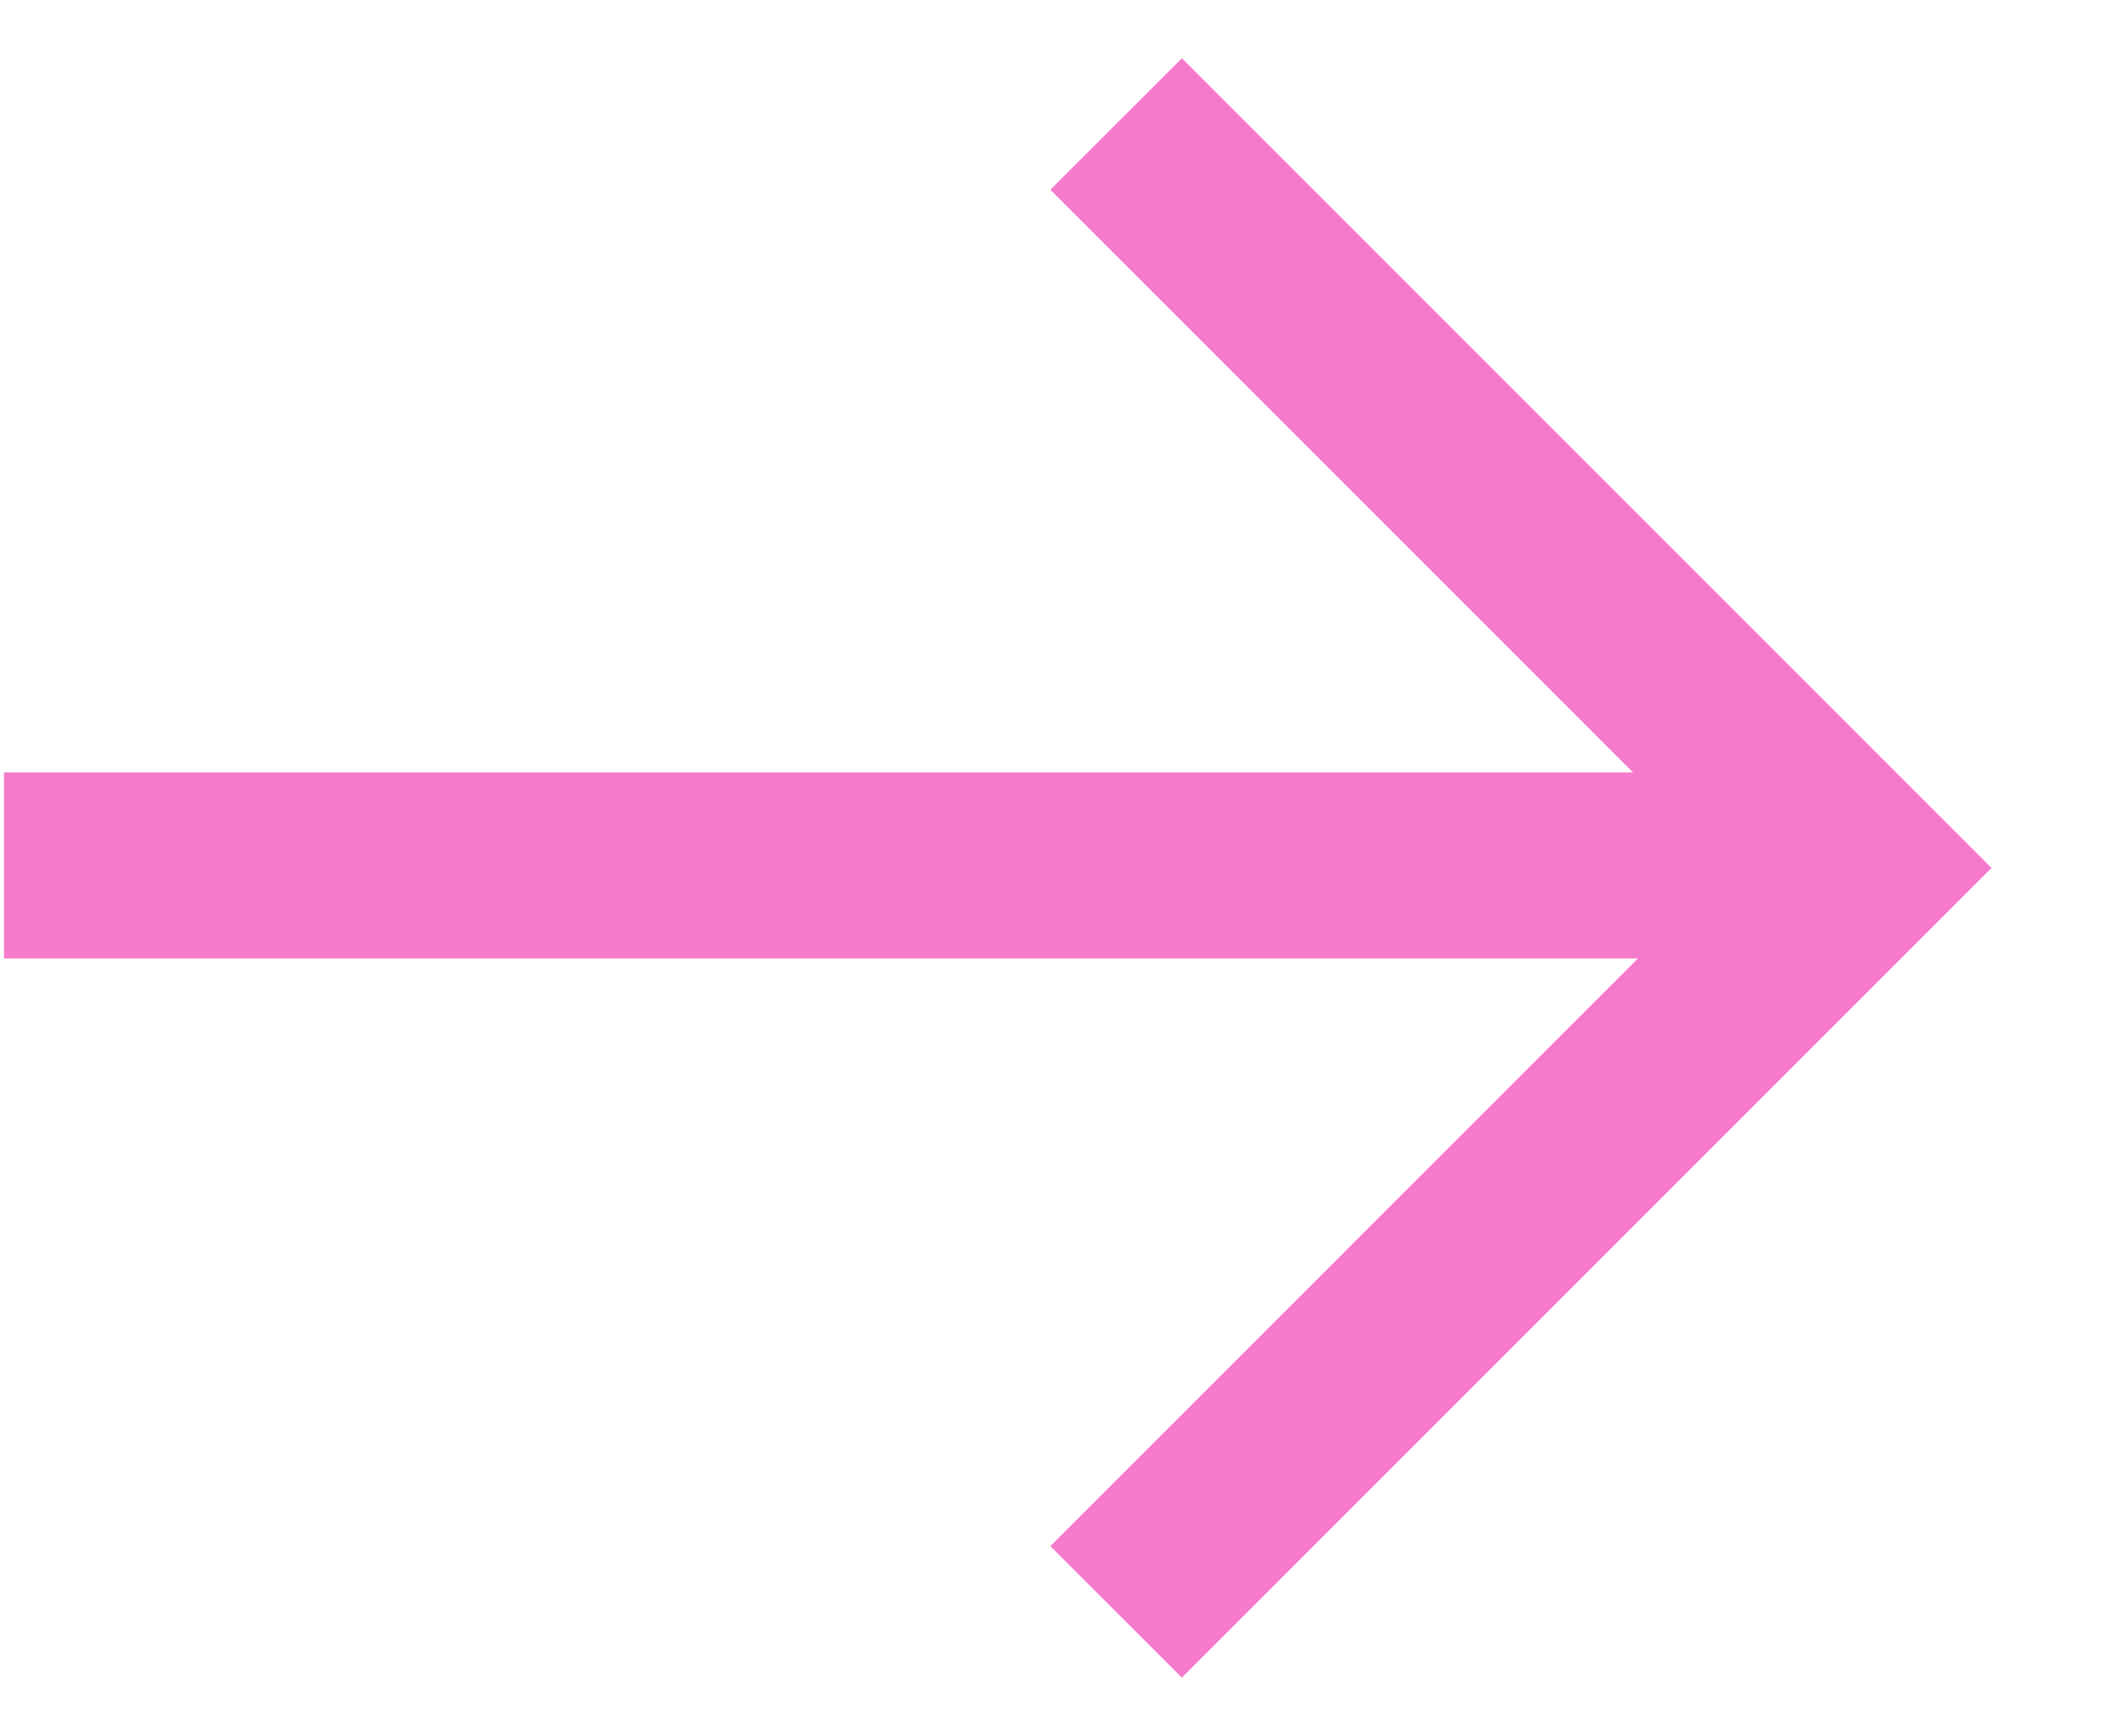
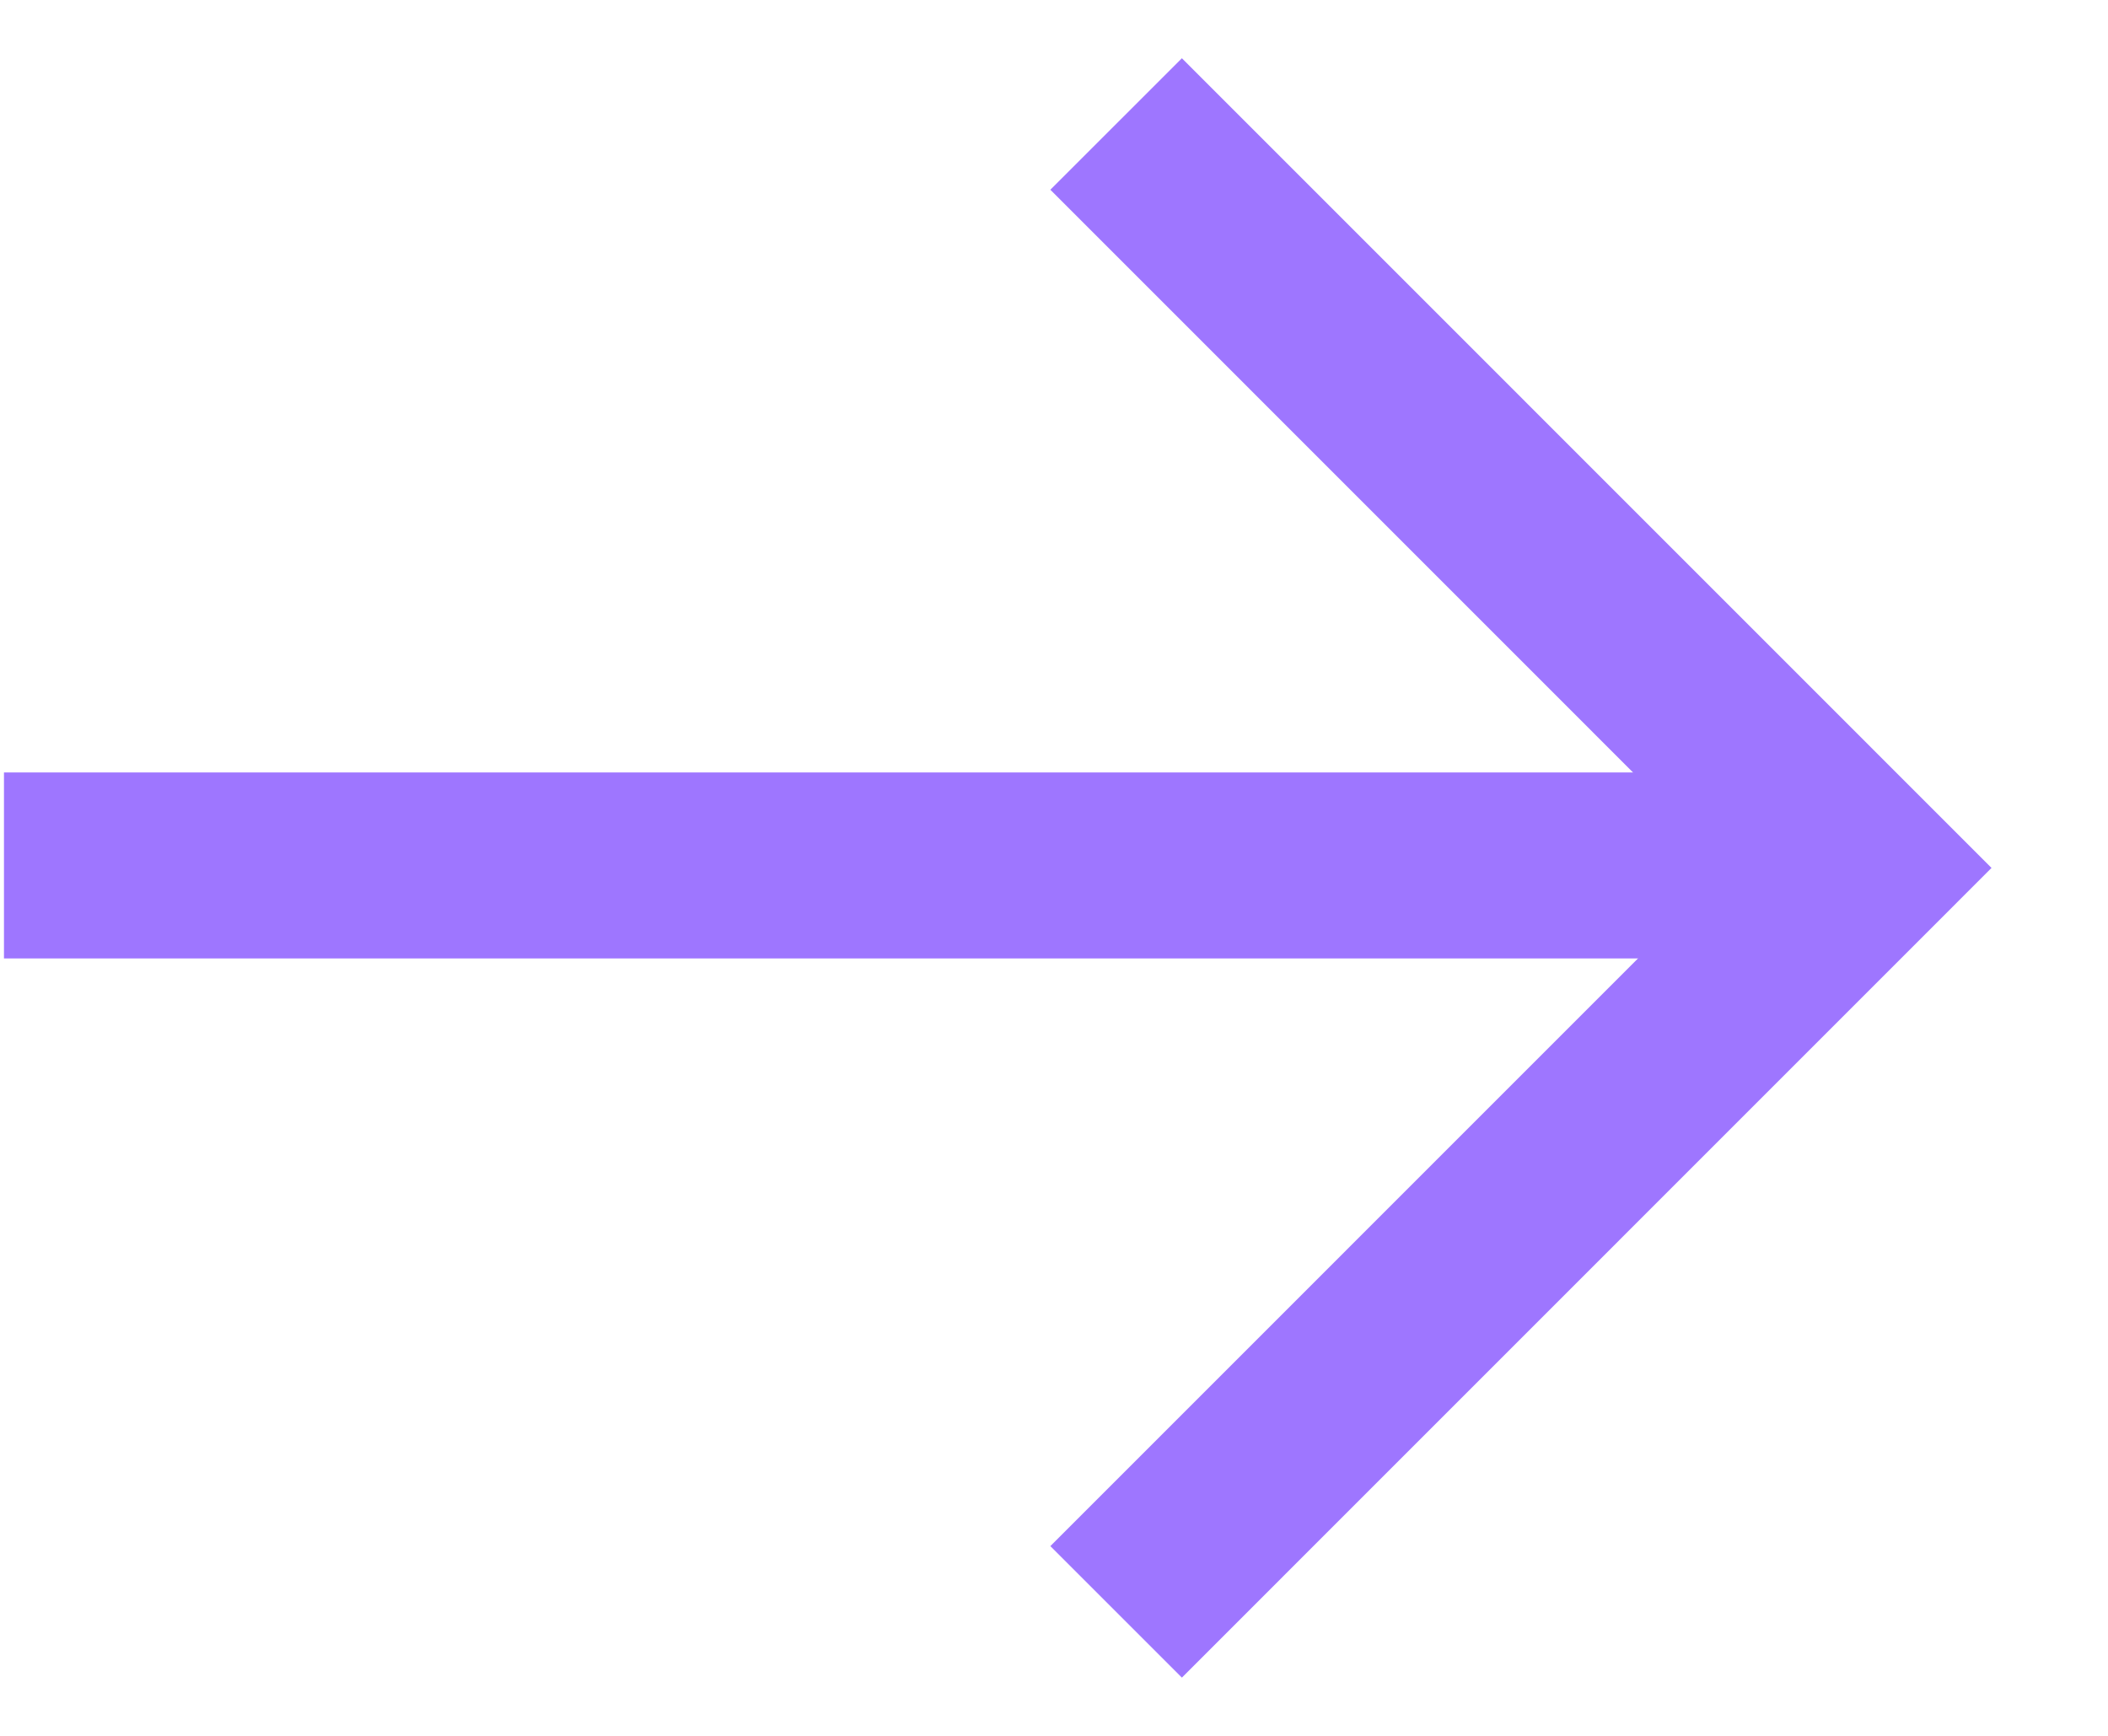
<svg xmlns="http://www.w3.org/2000/svg" width="17" height="14" viewBox="0 0 17 14" fill="none">
-   <path d="M14.992 6.98H0.032" stroke="#F67ACB" stroke-width="1.5" />
-   <path d="M9.001 1L15 7L9.001 13" stroke="#F67ACB" stroke-width="1.5" />
+   <path d="M14.992 6.98H0.032" stroke="#9E76FF" stroke-width="1.5" />
+   <path d="M9.001 1L15 7L9.001 13" stroke="#9E76FF" stroke-width="1.5" />
</svg>
